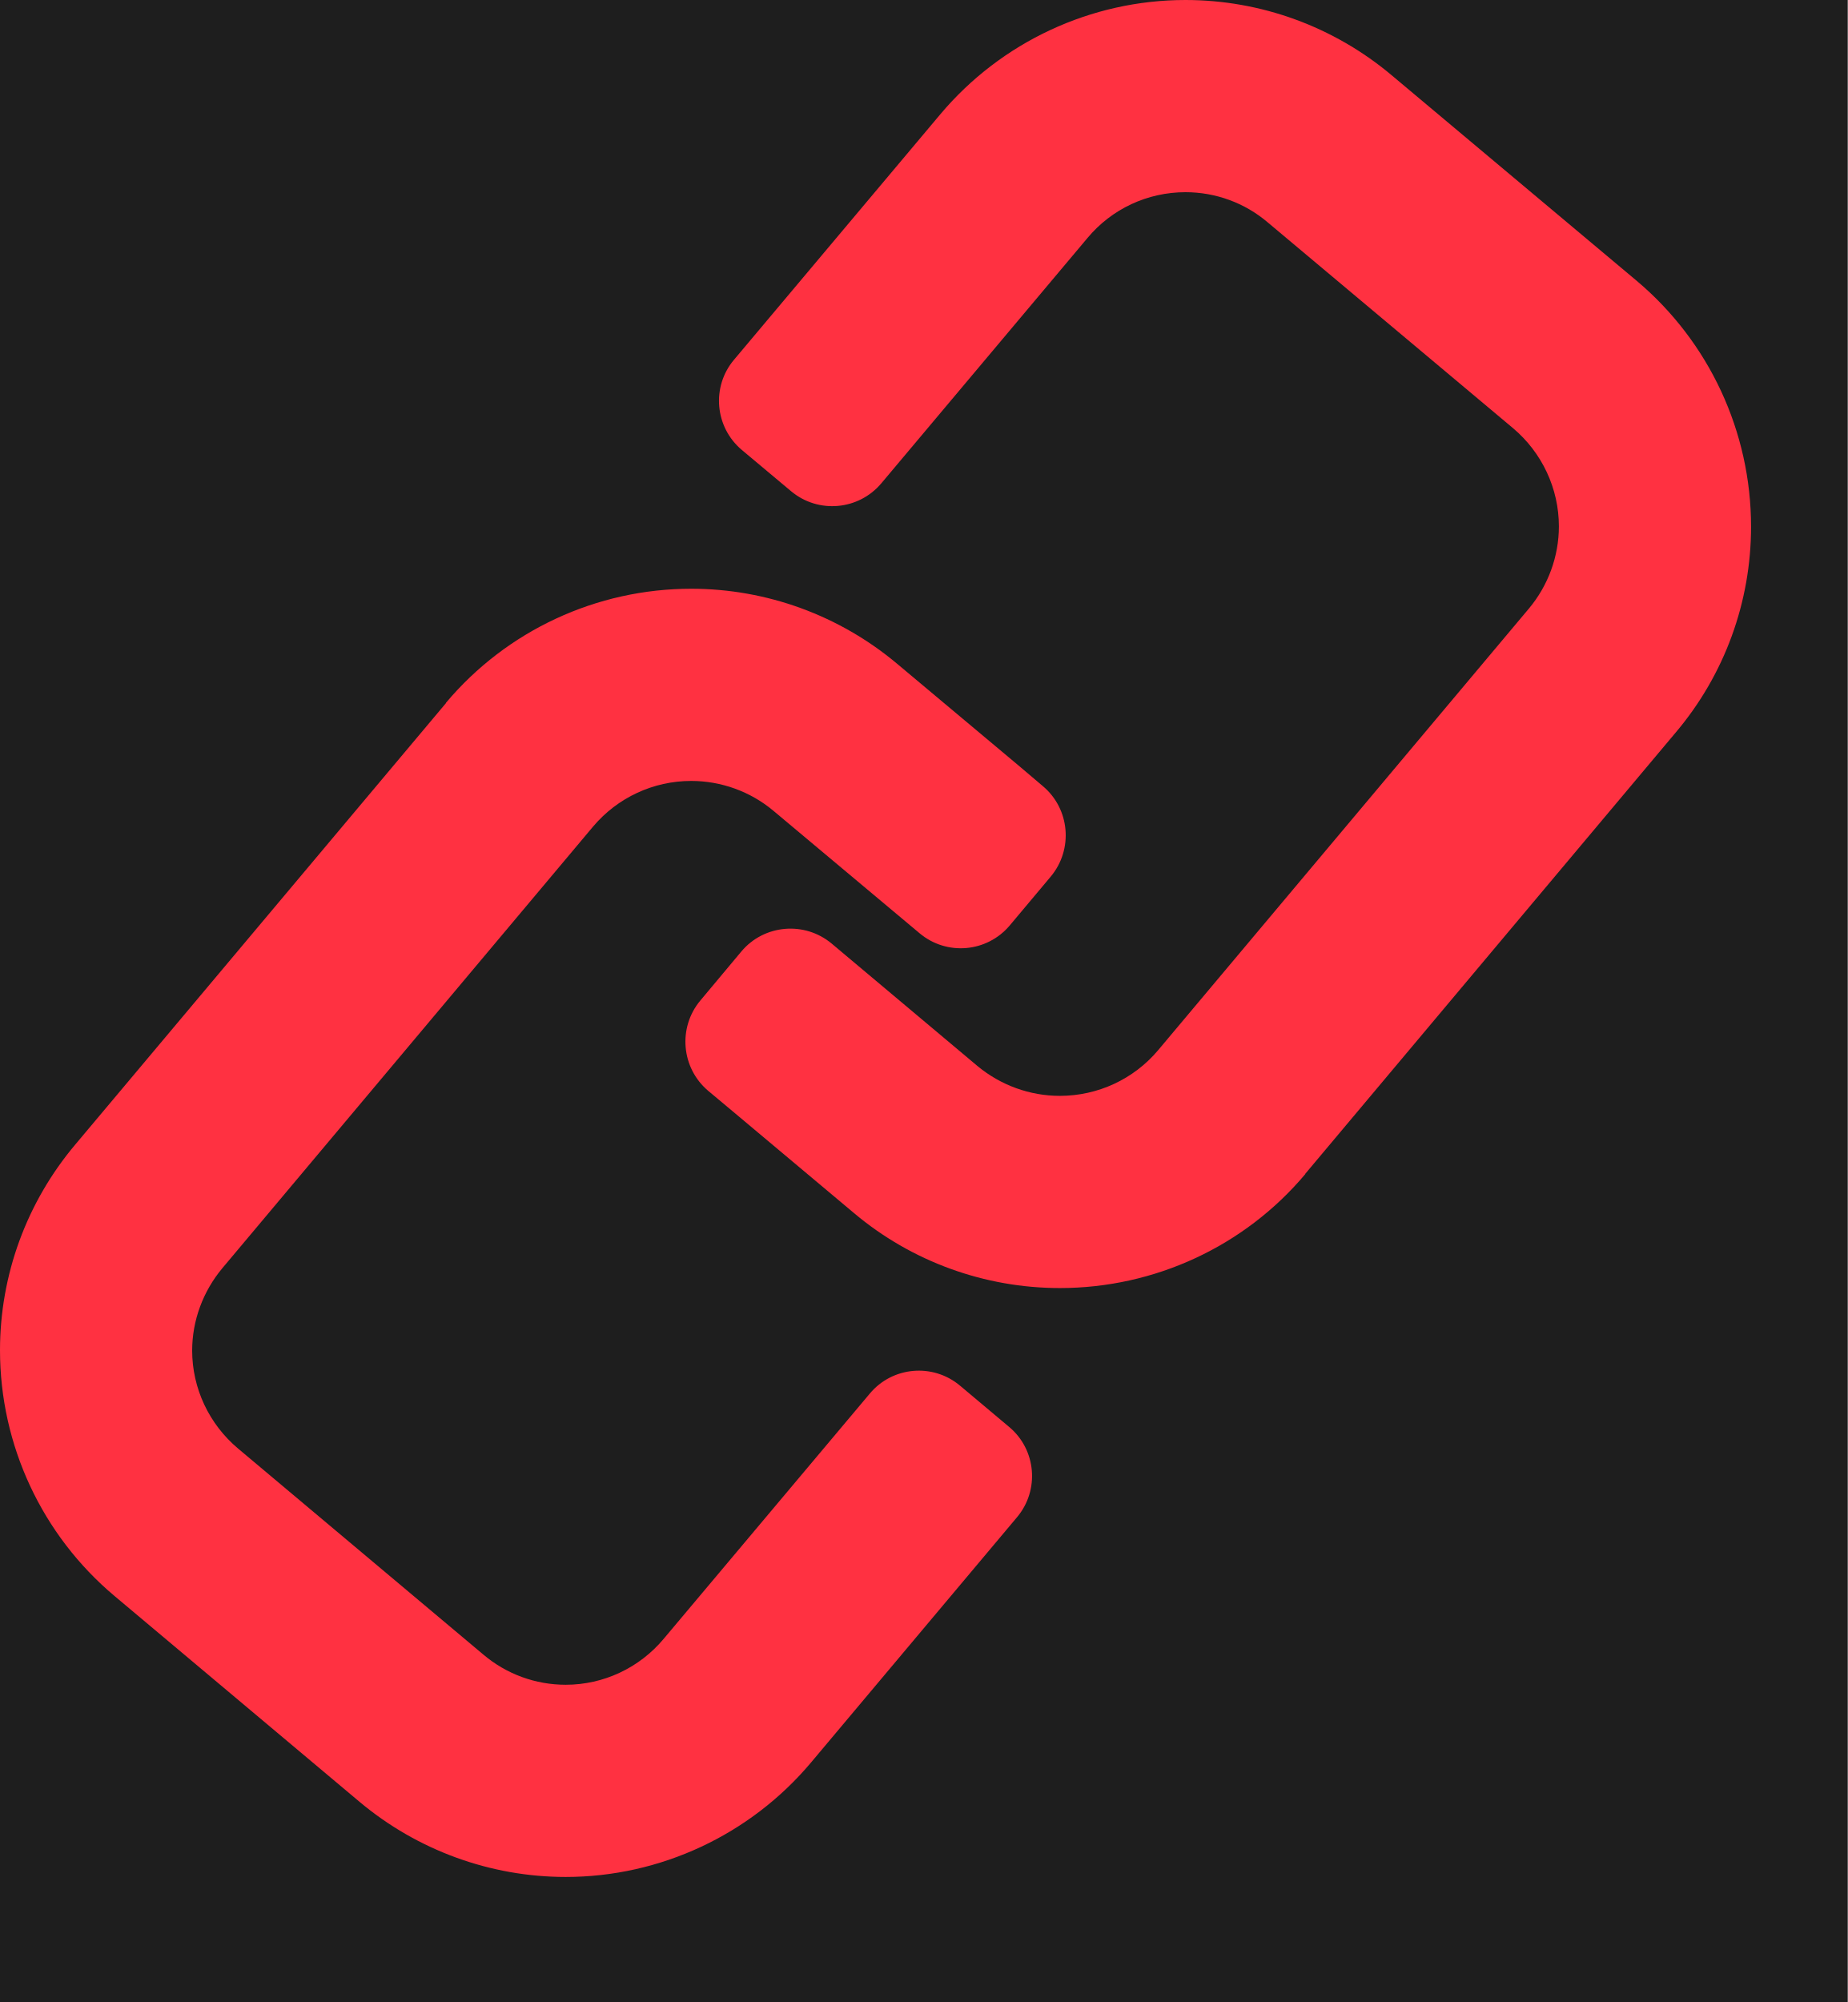
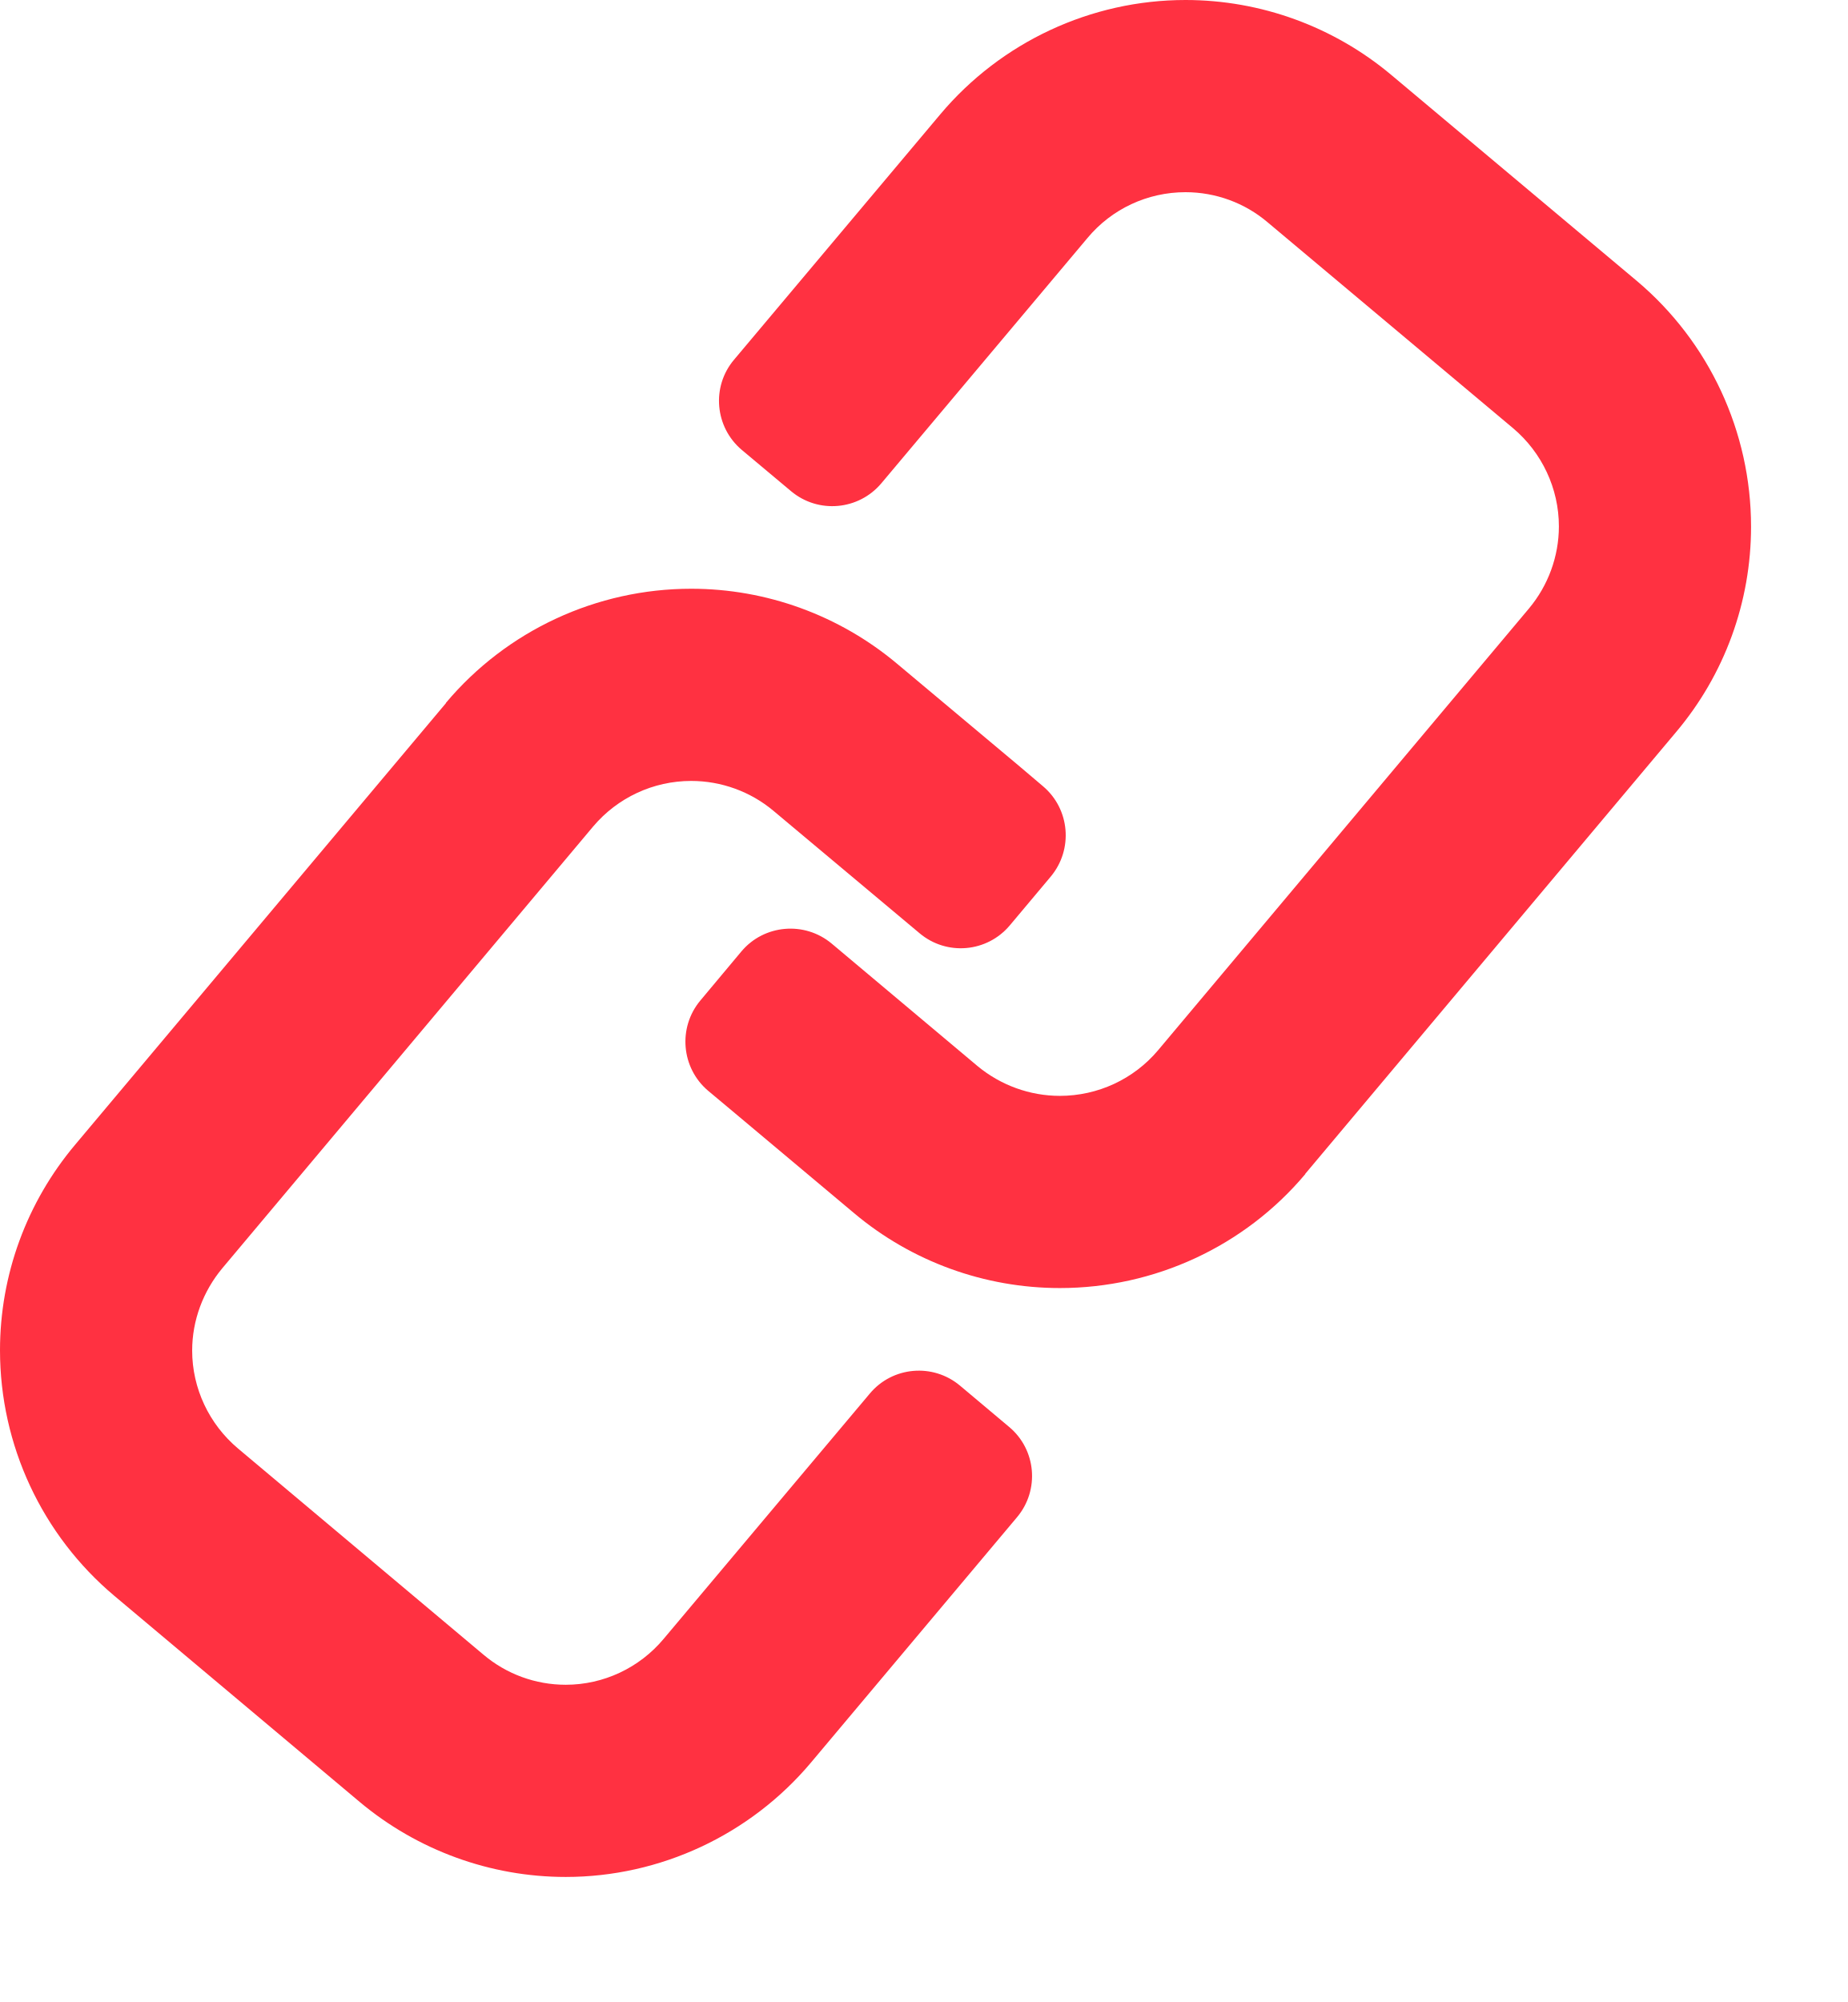
<svg xmlns="http://www.w3.org/2000/svg" width="12" height="13" viewBox="0 0 12 13" fill="none">
-   <rect width="12" height="13" fill="#1E1E1E" />
  <path d="M5.649 9.049C5.796 8.873 6.059 8.85 6.235 8.998L6.554 9.266C6.73 9.413 6.753 9.676 6.605 9.852L5.267 11.445C4.872 11.915 4.287 12.188 3.674 12.188C3.185 12.188 2.711 12.015 2.336 11.701L0.743 10.363C0.273 9.968 0 9.384 0 8.768C0 8.279 0.173 7.807 0.489 7.432L2.896 4.566C2.896 4.564 2.896 4.564 2.896 4.564C3.291 4.094 3.875 3.823 4.489 3.823C4.978 3.823 5.452 3.996 5.826 4.31L6.615 4.971L6.773 5.105C6.949 5.253 6.971 5.516 6.824 5.692L6.558 6.009C6.41 6.185 6.148 6.208 5.972 6.06L5.023 5.265C4.874 5.14 4.684 5.071 4.489 5.071C4.243 5.071 4.011 5.179 3.852 5.367L1.444 8.235C1.319 8.385 1.248 8.574 1.248 8.77C1.248 9.015 1.358 9.248 1.546 9.406L3.139 10.744C3.289 10.871 3.478 10.94 3.674 10.94C3.919 10.94 4.152 10.831 4.31 10.642L5.649 9.049Z" fill="#FF3141" />
  <path d="M5.724 3.138C5.576 3.314 5.314 3.337 5.138 3.19L4.818 2.922C4.642 2.774 4.619 2.511 4.767 2.336L6.106 0.743C6.501 0.273 7.085 0 7.699 0C8.188 0 8.662 0.173 9.036 0.487L10.63 1.824C11.1 2.22 11.372 2.804 11.372 3.42C11.372 3.909 11.2 4.381 10.884 4.755L8.477 7.622C8.477 7.624 8.477 7.624 8.477 7.624C8.082 8.094 7.497 8.364 6.883 8.364C6.395 8.364 5.92 8.192 5.546 7.877L4.758 7.216L4.599 7.083C4.424 6.935 4.401 6.672 4.549 6.496L4.815 6.178C4.962 6.003 5.225 5.98 5.401 6.127L6.349 6.923C6.499 7.047 6.688 7.116 6.883 7.116C7.129 7.116 7.362 7.008 7.52 6.821L9.929 3.952C10.054 3.803 10.124 3.613 10.124 3.418C10.124 3.172 10.014 2.939 9.827 2.781L8.233 1.444C8.084 1.317 7.894 1.248 7.699 1.248C7.453 1.248 7.22 1.356 7.062 1.546L5.724 3.138Z" fill="#FF3141" />
</svg>
